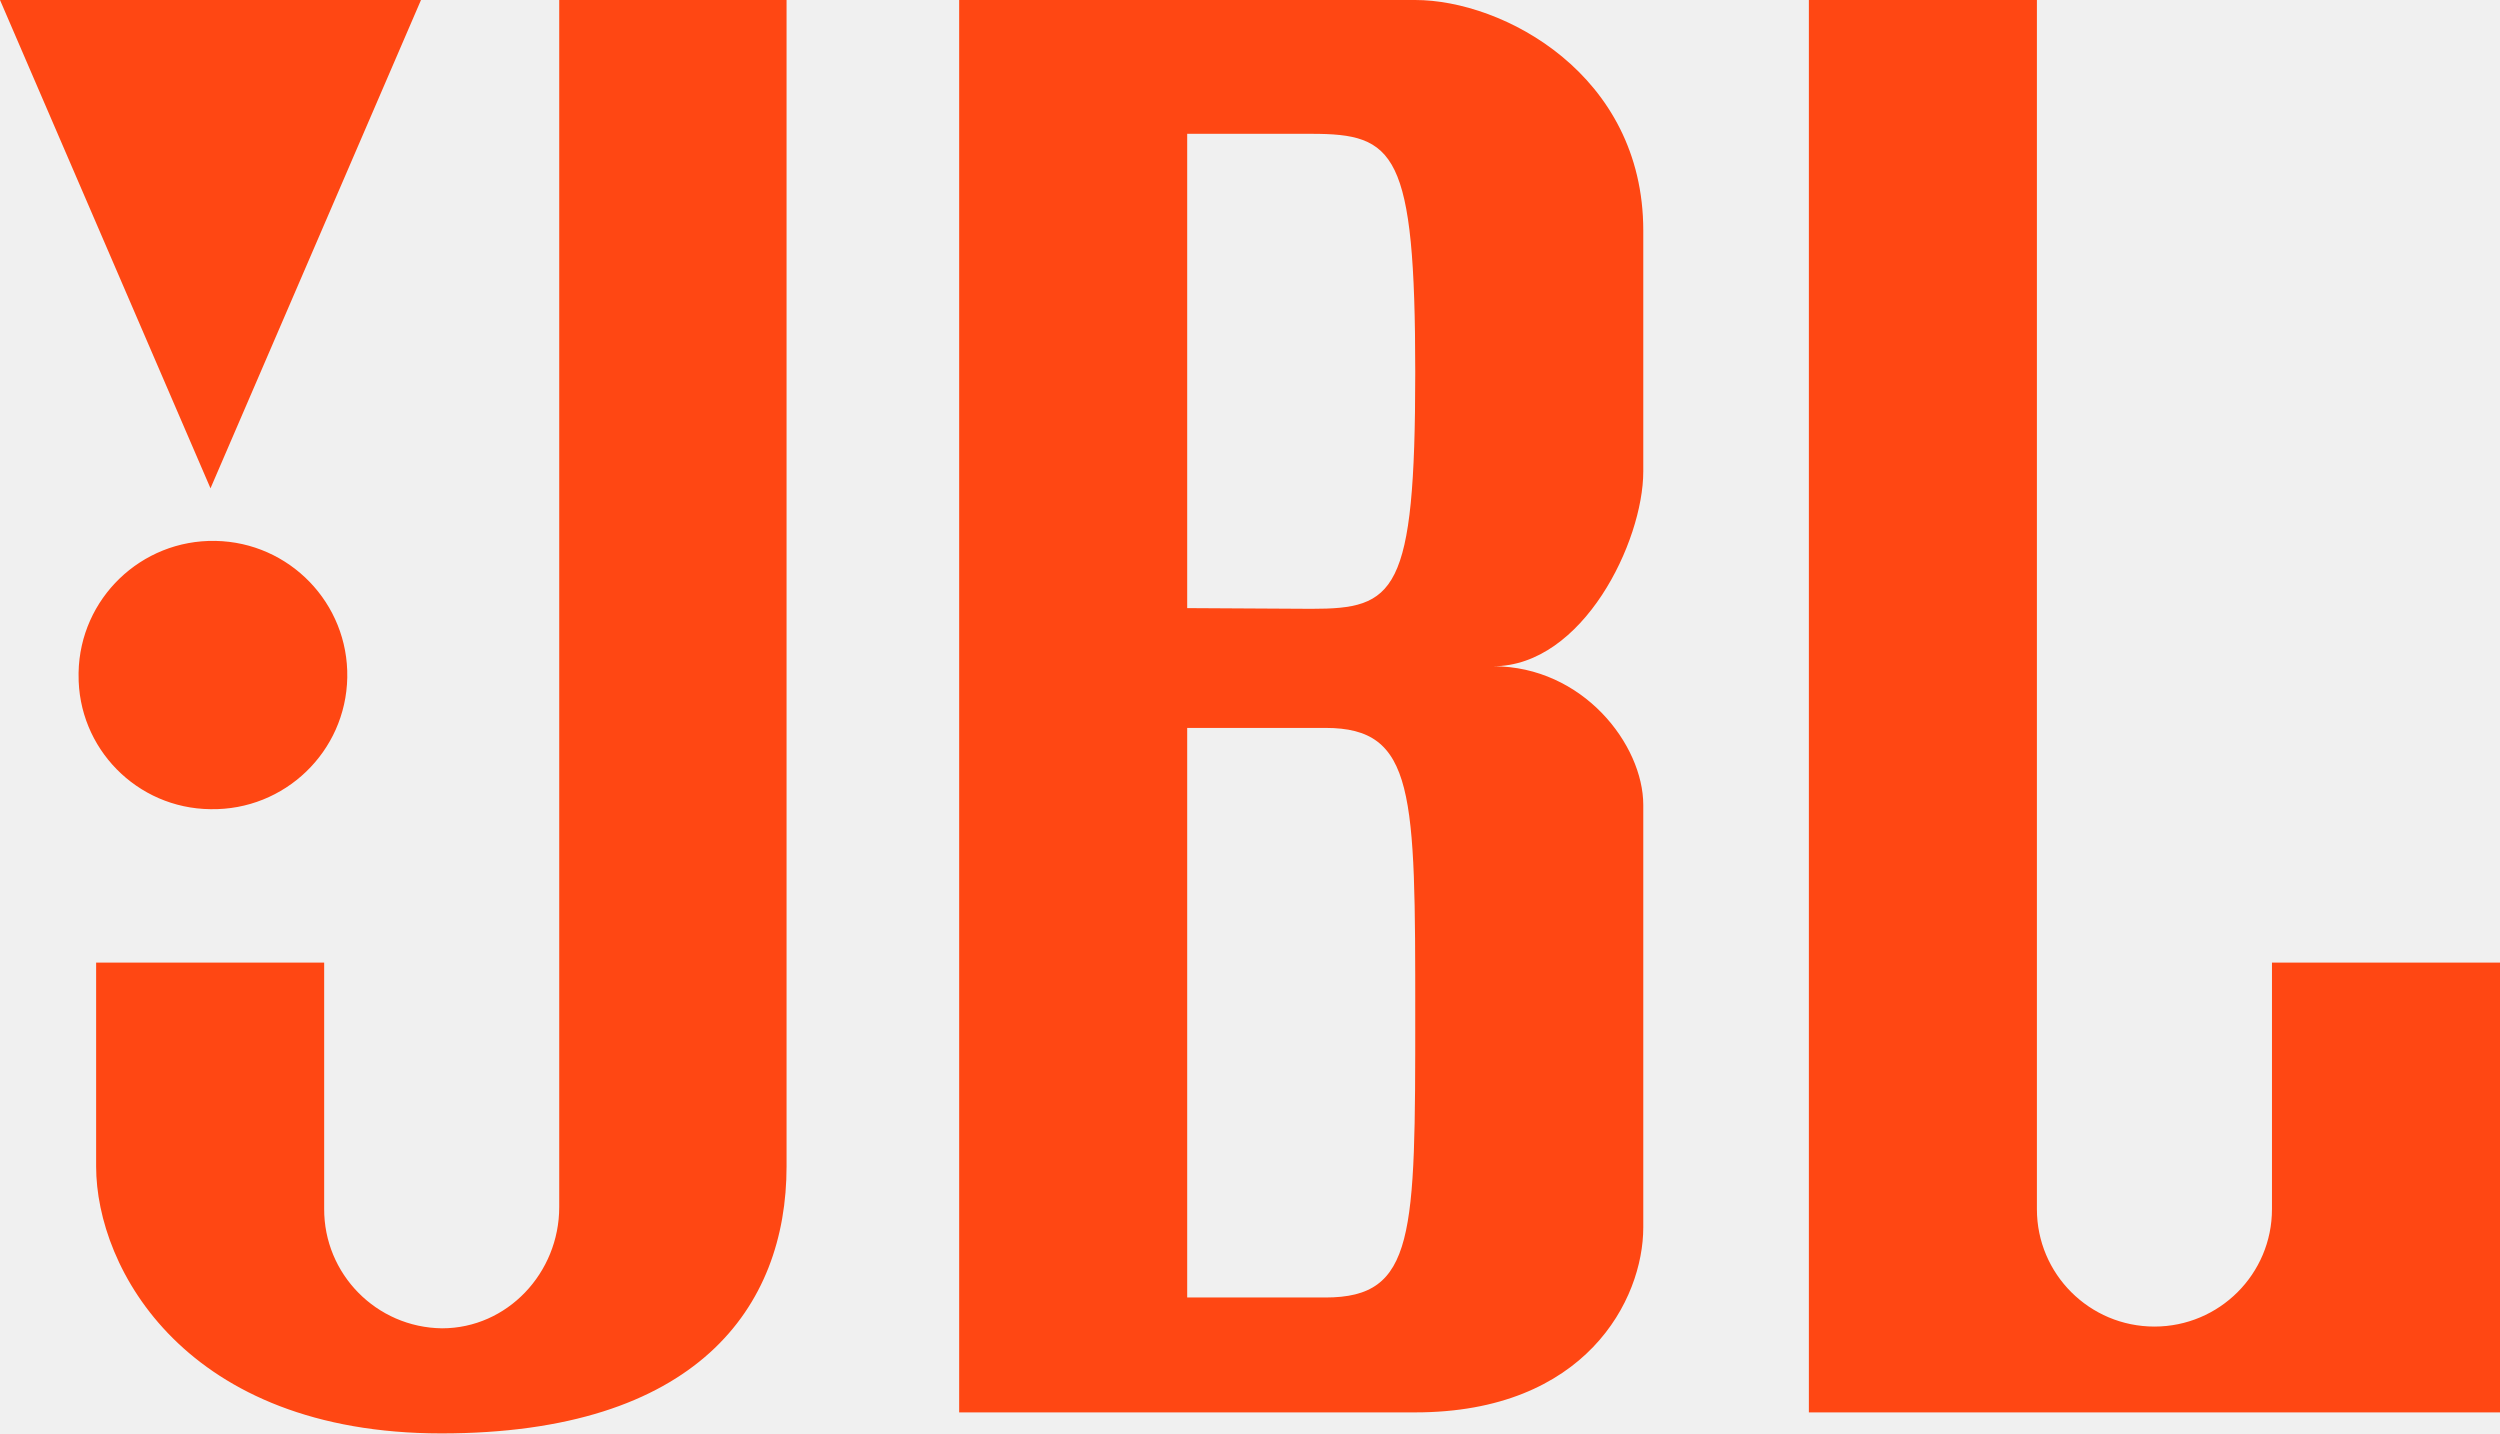
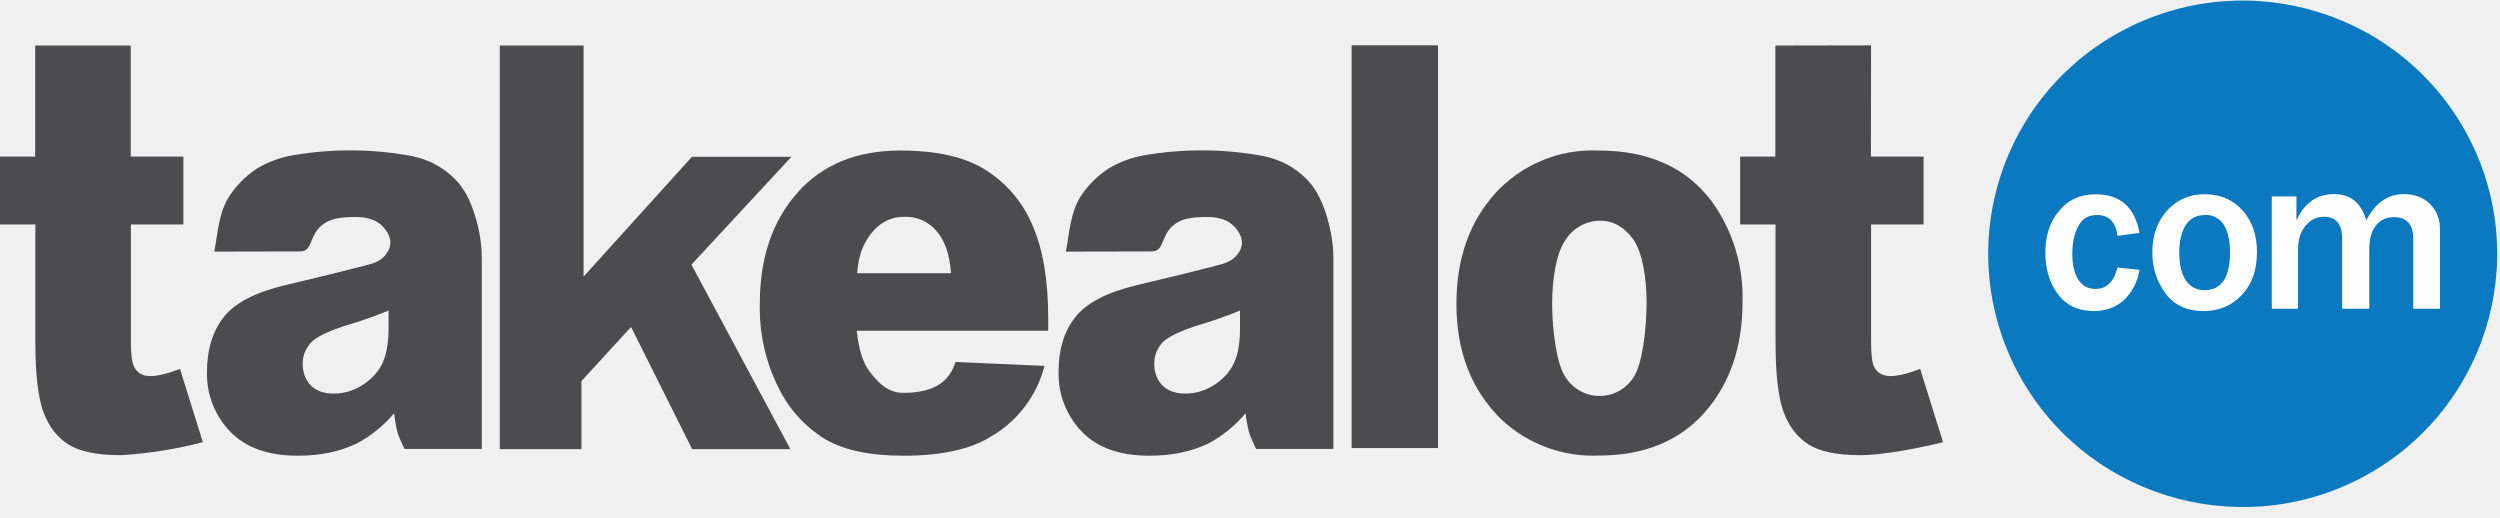
- <svg xmlns="http://www.w3.org/2000/svg" width="443" height="254" viewBox="0 0 443 254" fill="none">
-   <path d="M402.592 170.698V214.274C402.592 225.758 393.267 235.068 381.766 235.068C370.264 235.068 360.94 225.758 360.94 214.274V0H320.531V250.275H443V170.574H402.592V170.698ZM99.094 213.901C99.094 225.571 89.892 235.377 78.329 235.377C66.705 235.242 57.372 225.756 57.442 214.149V170.574H17.034V206.701C17.034 224.826 32.948 254 78.205 254C123.463 254 139.378 231.654 139.378 206.701V0H99.094V213.901ZM250.781 0H169.963V250.275H250.781C280.993 250.275 291.189 230.289 291.189 217.501V142.643C291.189 131.966 280.496 118.061 264.581 118.061C280.496 118.061 291.189 95.964 291.189 83.55V40.843C291.189 13.16 266.322 0 250.781 0ZM234.866 229.916H210.371V128.986H234.866C250.781 128.986 250.781 140.531 250.781 179.761C250.781 218.991 250.781 229.916 234.866 229.916ZM232.379 107.882L210.371 107.758V23.712H232.379C247.174 23.712 250.781 26.816 250.781 66.046C250.781 105.274 247.174 107.882 232.379 107.882ZM37.3 143.387C50.446 143.624 61.297 133.176 61.537 120.051C61.776 106.924 51.313 96.088 38.167 95.847C25.021 95.607 14.167 106.053 13.925 119.179V119.552C13.787 132.578 24.253 143.251 37.3 143.387ZM74.6 0H0L37.3 86.529L74.6 0Z" fill="#FF4713" />
+ <svg xmlns="http://www.w3.org/2000/svg" xmlns:xlink="http://www.w3.org/1999/xlink" preserveAspectRatio="xMidYMid meet" viewBox="0 0 140 29" width="140" height="29">
+   <defs>
+     <path id="a" d="M0 .03h139.84V28.4H0z" />
+     <path id="c" d="M0 .03h139.84V28.4H0z" />
+   </defs>
+   <g fill="none" fill-rule="evenodd">
+     <path d="M132.16 26.8c-6.99 3.6-15.59.9-19.22-6.05a14.15 14.15 0 0 1 6.08-19.12c6.99-3.61 15.59-.9 19.22 6.05 3.62 6.95.9 15.51-6.08 19.12z" fill="#0B79BF" />
+     <path d="M118.58 14.98l1.23.13a2.93 2.93 0 0 1-.92 1.74c-.45.38-1 .57-1.64.57-.87 0-1.54-.32-2.01-.95-.47-.63-.7-1.4-.7-2.32 0-.95.25-1.73.77-2.34.5-.62 1.19-.93 2.04-.93 1.38 0 2.2.72 2.46 2.16l-1.23.17c-.1-.78-.49-1.17-1.15-1.17-.48 0-.83.21-1.05.63-.22.42-.33.93-.33 1.53 0 .63.11 1.12.34 1.47.23.34.54.51.95.51.63 0 1.04-.4 1.24-1.2M123.45 16.25c.96 0 1.43-.71 1.43-2.13 0-.64-.11-1.15-.34-1.52a1.15 1.15 0 0 0-1.05-.56c-.5 0-.86.2-1.1.58-.23.38-.35.89-.35 1.52 0 .69.12 1.2.37 1.57.26.36.6.54 1.04.54m-.05 1.17c-.93 0-1.65-.33-2.14-1a3.77 3.77 0 0 1-.73-2.3c0-.92.27-1.7.81-2.31a2.73 2.73 0 0 1 2.15-.93c.85 0 1.54.3 2.09.9.54.6.81 1.38.81 2.34 0 1-.28 1.8-.85 2.4-.56.6-1.28.9-2.14.9M136.64 17.29h-1.5v-3.91c0-.81-.35-1.22-1.08-1.22-.42 0-.75.15-1 .46-.26.3-.38.76-.38 1.37v3.3h-1.52v-3.91c0-.83-.34-1.24-1.01-1.24-.42 0-.76.17-1.04.5-.28.33-.42.78-.42 1.35v3.3h-1.47V11h1.38v1.34c.45-.98 1.15-1.47 2.1-1.47.93 0 1.53.49 1.81 1.47.51-.98 1.21-1.47 2.1-1.47.62 0 1.1.19 1.48.56.37.38.55.85.55 1.41v4.44z" fill="#FEFEFE" />
+     <path d="M104.78 2.54l-.01 6.23h2.95v3.8h-2.94v6.58c0 .7.06 1.16.17 1.39.18.35.49.52.92.52.4 0 .95-.13 1.66-.4l1.28 4.1c-1.32.34-3.44.73-4.6.73-1.32 0-2.3-.2-2.93-.6-.63-.4-1.1-1-1.4-1.82-.3-.81-.45-2.13-.45-3.96v-6.54h-1.98v-3.8h1.97V2.55l5.36-.01z" fill="#4C4C4E" />
+     <mask id="b" fill="#fff">
+       <use xlink:href="#a" />
+     </mask>
+     <path d="M7.32 2.55v6.22h2.95v3.8H7.33v6.58c0 .7.06 1.16.18 1.39.17.35.48.52.91.52.4 0 .95-.13 1.66-.4l1.28 4.1a23.5 23.5 0 0 1-4.59.73c-1.33 0-2.31-.2-2.94-.6-.63-.4-1.1-1-1.4-1.82-.3-.81-.45-2.13-.45-3.96v-6.54H0v-3.8h1.97V2.55h5.35z" fill="#4C4C4E" mask="url(#b)" />
+     <path d="M21.76 17.39c-.74.3-1.5.58-2.3.81-1.09.34-1.77.68-2.06 1-.3.35-.45.73-.45 1.16 0 .5.15.9.44 1.21.3.31.73.47 1.3.47.6 0 1.15-.17 1.66-.51.51-.34.87-.75 1.09-1.24.21-.49.32-1.12.32-1.9v-1zm.89 7.75c-.2-.42-.34-.74-.4-.96a8.23 8.23 0 0 1-.18-1.04 7 7 0 0 1-2.1 1.7c-.94.45-2.03.68-3.29.68-1.66 0-2.92-.45-3.79-1.35a4.65 4.65 0 0 1-1.3-3.34c0-1.24.31-2.26.93-3.06.62-.8 1.77-1.4 3.44-1.8 2-.47 3.33-.8 3.93-.96.9-.24 1.41-.27 1.8-.88.42-.65-.04-1.25-.33-1.52-.3-.28-.77-.46-1.45-.46-.87 0-1.44.1-1.87.45-.75.6-.5 1.48-1.24 1.48l-4.8.01c.2-1.04.24-2.16.84-3.1.38-.58.88-1.11 1.56-1.56a5.88 5.88 0 0 1 2.03-.74 18.95 18.95 0 0 1 6.64.05c.97.2 1.78.65 2.43 1.31.46.46.82 1.12 1.08 1.96.27.85.4 1.66.4 2.43v10.7h-4.33zM69.44 17.39c-.73.3-1.5.58-2.3.81-1.08.34-1.77.68-2.06 1-.3.35-.44.73-.44 1.16 0 .5.15.9.44 1.21.3.31.73.47 1.3.47.59 0 1.14-.17 1.66-.51.5-.34.87-.75 1.08-1.24.22-.49.32-1.12.32-1.9v-1zm.9 7.75c-.2-.42-.34-.74-.4-.96a8.1 8.1 0 0 1-.19-1.04 7 7 0 0 1-2.09 1.7c-.94.45-2.04.68-3.29.68-1.66 0-2.93-.45-3.79-1.35a4.65 4.65 0 0 1-1.3-3.34c0-1.24.3-2.26.93-3.06.62-.8 1.77-1.4 3.44-1.8 2-.47 3.33-.8 3.93-.96.89-.24 1.4-.27 1.8-.88.42-.65-.05-1.25-.34-1.52-.3-.28-.76-.46-1.44-.46-.88 0-1.45.1-1.87.45-.75.6-.5 1.48-1.24 1.48l-4.8.01c.2-1.04.24-2.16.83-3.1.38-.58.89-1.11 1.57-1.56a5.88 5.88 0 0 1 2.02-.74 18.96 18.96 0 0 1 6.65.05c.97.2 1.78.65 2.43 1.31.45.46.81 1.12 1.08 1.96.26.85.4 1.66.4 2.43v10.7h-4.33zM27.99 2.55h4.69v12.94l6.07-6.71h5.57l-5.6 6.04 5.54 10.33h-5.5l-3.42-6.84-2.78 3.03v3.81h-4.57z" fill="#4C4C4E" />
+     <path d="M53.26 15.3c-.1-1.2-.38-1.85-.83-2.38a2.24 2.24 0 0 0-1.78-.78c-.85 0-1.53.4-2.04 1.18-.32.5-.53 1.01-.61 1.98h5.26zm5.23 5.19a6.4 6.4 0 0 1-3 3.96c-1.14.71-2.78 1.07-4.9 1.07-1.85 0-3.3-.3-4.37-.92a6.95 6.95 0 0 1-2.63-2.9 9.97 9.97 0 0 1-1.04-4.7c0-2.55.7-4.62 2.1-6.2 1.39-1.58 3.32-2.37 5.78-2.37 2 0 3.57.35 4.72 1.06a6.73 6.73 0 0 1 2.65 3.08c.6 1.35.9 3.1.9 5.25v.7H47.98c.1 1.01.33 1.76.7 2.26.52.7 1.09 1.23 1.92 1.22 1.87-.01 2.58-.73 2.91-1.73l4.98.22z" fill="#4C4C4E" />
+     <mask id="d" fill="#fff">
+       <use xlink:href="#c" />
+     </mask>
+     <path fill="#4C4C4E" mask="url(#d)" d="M75.69 2.54h4.84v22.55h-4.84zM86.92 17c0 1.46.25 3.42.75 4.12a2.25 2.25 0 0 0 3.8.02c.49-.69.74-2.68.74-4.2 0-1.41-.25-2.84-.75-3.54-.5-.69-1.12-1.04-1.85-1.04a2.3 2.3 0 0 0-1.93 1.06c-.51.7-.76 2.15-.76 3.58m-5.36.02c0-2.5.71-4.55 2.15-6.17a7.39 7.39 0 0 1 5.82-2.42c2.8 0 4.9.95 6.33 2.85a9.15 9.15 0 0 1 1.72 5.65c0 2.51-.71 4.57-2.13 6.18-1.43 1.6-3.4 2.4-5.9 2.4a7.5 7.5 0 0 1-5.45-2c-1.7-1.65-2.54-3.81-2.54-6.49" />
+   </g>
</svg>
